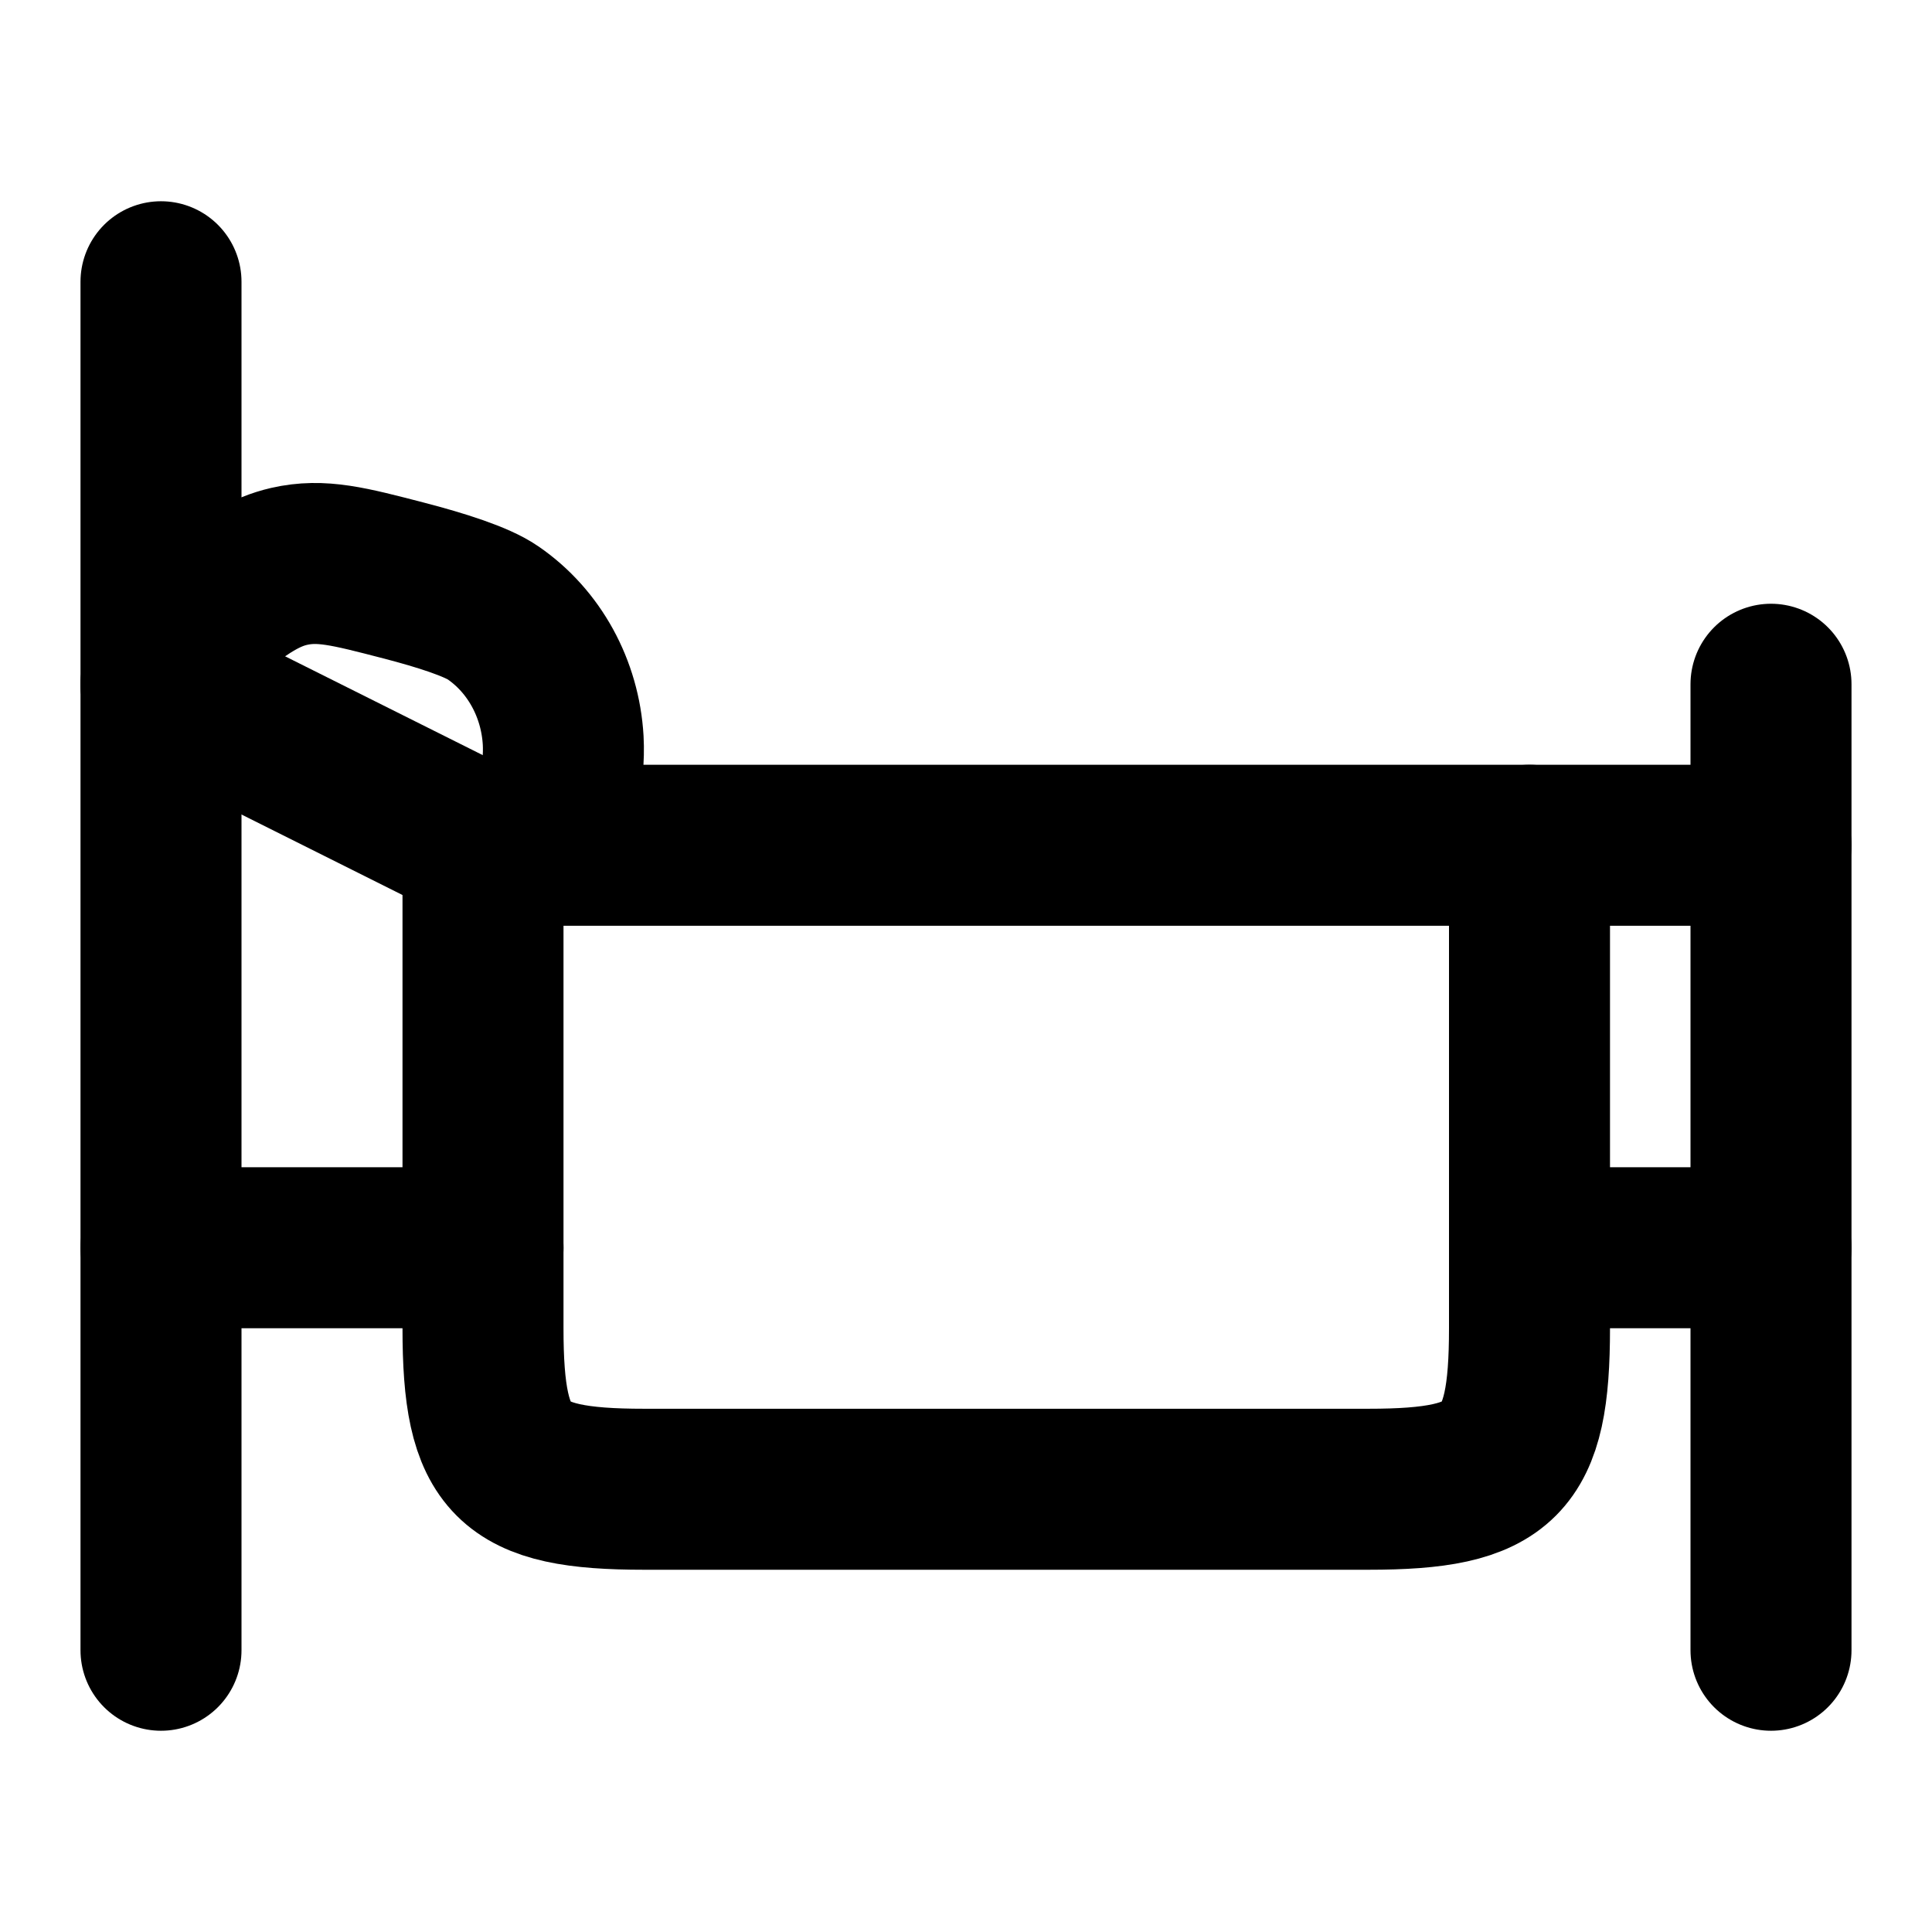
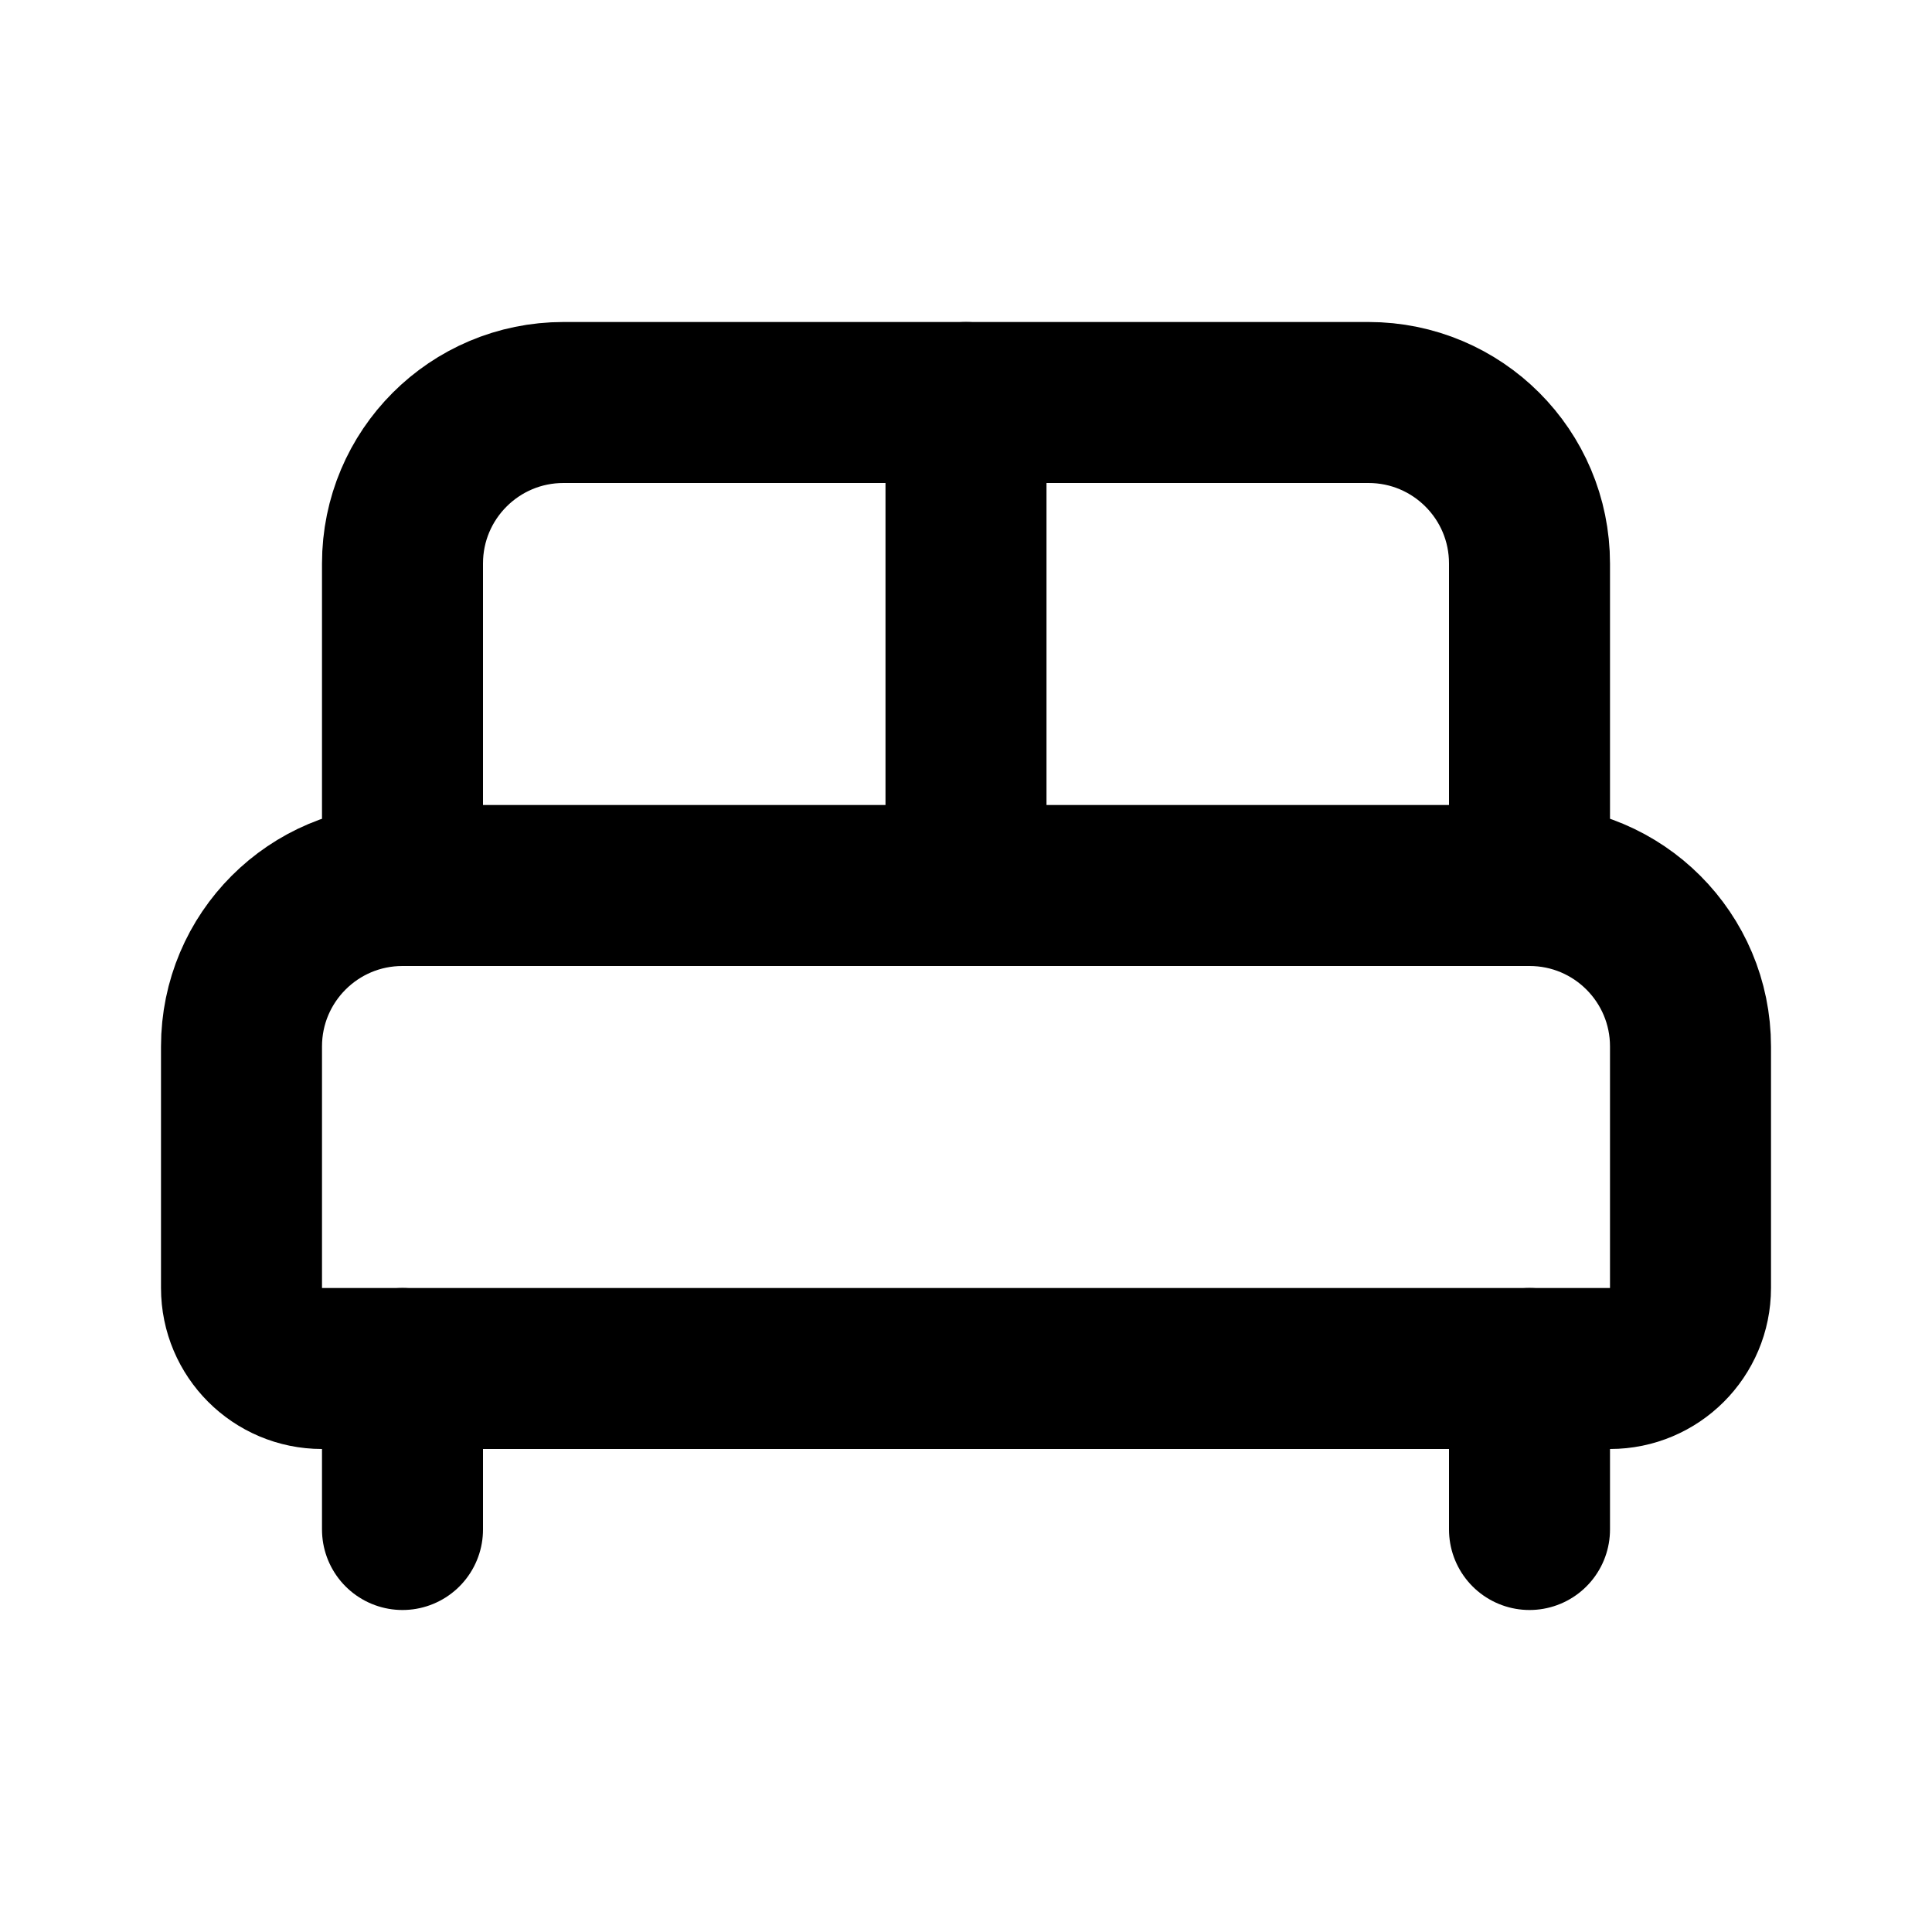
- <svg xmlns="http://www.w3.org/2000/svg" width="24" height="24" viewBox="0 0 24 24" fill="none" aria-hidden="true">
-   <path d="M2 3.5V20.5" stroke="currentColor" stroke-linecap="round" stroke-linejoin="round" stroke-width="2" />
-   <path d="M22 8.5L22 20.5" stroke="currentColor" stroke-linecap="round" stroke-linejoin="round" stroke-width="2" />
-   <path d="M2 8.5L6 10.5H22" stroke="currentColor" stroke-linecap="round" stroke-linejoin="round" stroke-width="2" />
-   <path d="M2 15.5H6M22 15.5H19" stroke="currentColor" stroke-linecap="round" stroke-linejoin="round" stroke-width="2" />
-   <path d="M6 10.5V16.5C6 18.155 6.345 18.5 8 18.5H17C18.655 18.5 19 18.155 19 16.5V10.5" stroke="currentColor" stroke-linecap="round" stroke-linejoin="round" stroke-width="2" />
-   <path d="M6.814 10.5C6.894 10.076 7.02 9.632 6.996 9.197C6.959 8.554 6.637 7.966 6.126 7.614C5.925 7.474 5.48 7.332 5.013 7.211C4.331 7.034 3.99 6.945 3.591 7.036C3.308 7.101 3.063 7.252 2.711 7.521C2.672 7.55 2.653 7.565 2.623 7.59C2.384 7.788 2.173 8.074 2.054 8.36C2.038 8.397 2.026 8.431 2 8.5" stroke="currentColor" stroke-linecap="round" stroke-linejoin="round" stroke-width="2" />
+ <svg xmlns="http://www.w3.org/2000/svg" aria-hidden="true" width="24" height="24" viewBox="0 0 24 24" fill="none">
+   <path d="M3 13C3 11.895 3.895 11 5 11H19C20.105 11 21 11.895 21 13V16C21 16.552 20.552 17 20 17H4C3.448 17 3 16.552 3 16V13Z" stroke="currentColor" stroke-width="2" stroke-linecap="round" stroke-linejoin="round" />
+   <path d="M19 11V7C19 5.895 18.105 5 17 5H7C5.895 5 5 5.895 5 7V11" stroke="currentColor" stroke-width="2" stroke-linecap="round" stroke-linejoin="round" />
+   <path d="M12 5V11" stroke="currentColor" stroke-width="2" stroke-linecap="round" stroke-linejoin="round" />
+   <path d="M5 17V19" stroke="currentColor" stroke-width="2" stroke-linecap="round" stroke-linejoin="round" />
+   <path d="M19 17V19" stroke="currentColor" stroke-width="2" stroke-linecap="round" stroke-linejoin="round" />
</svg>
